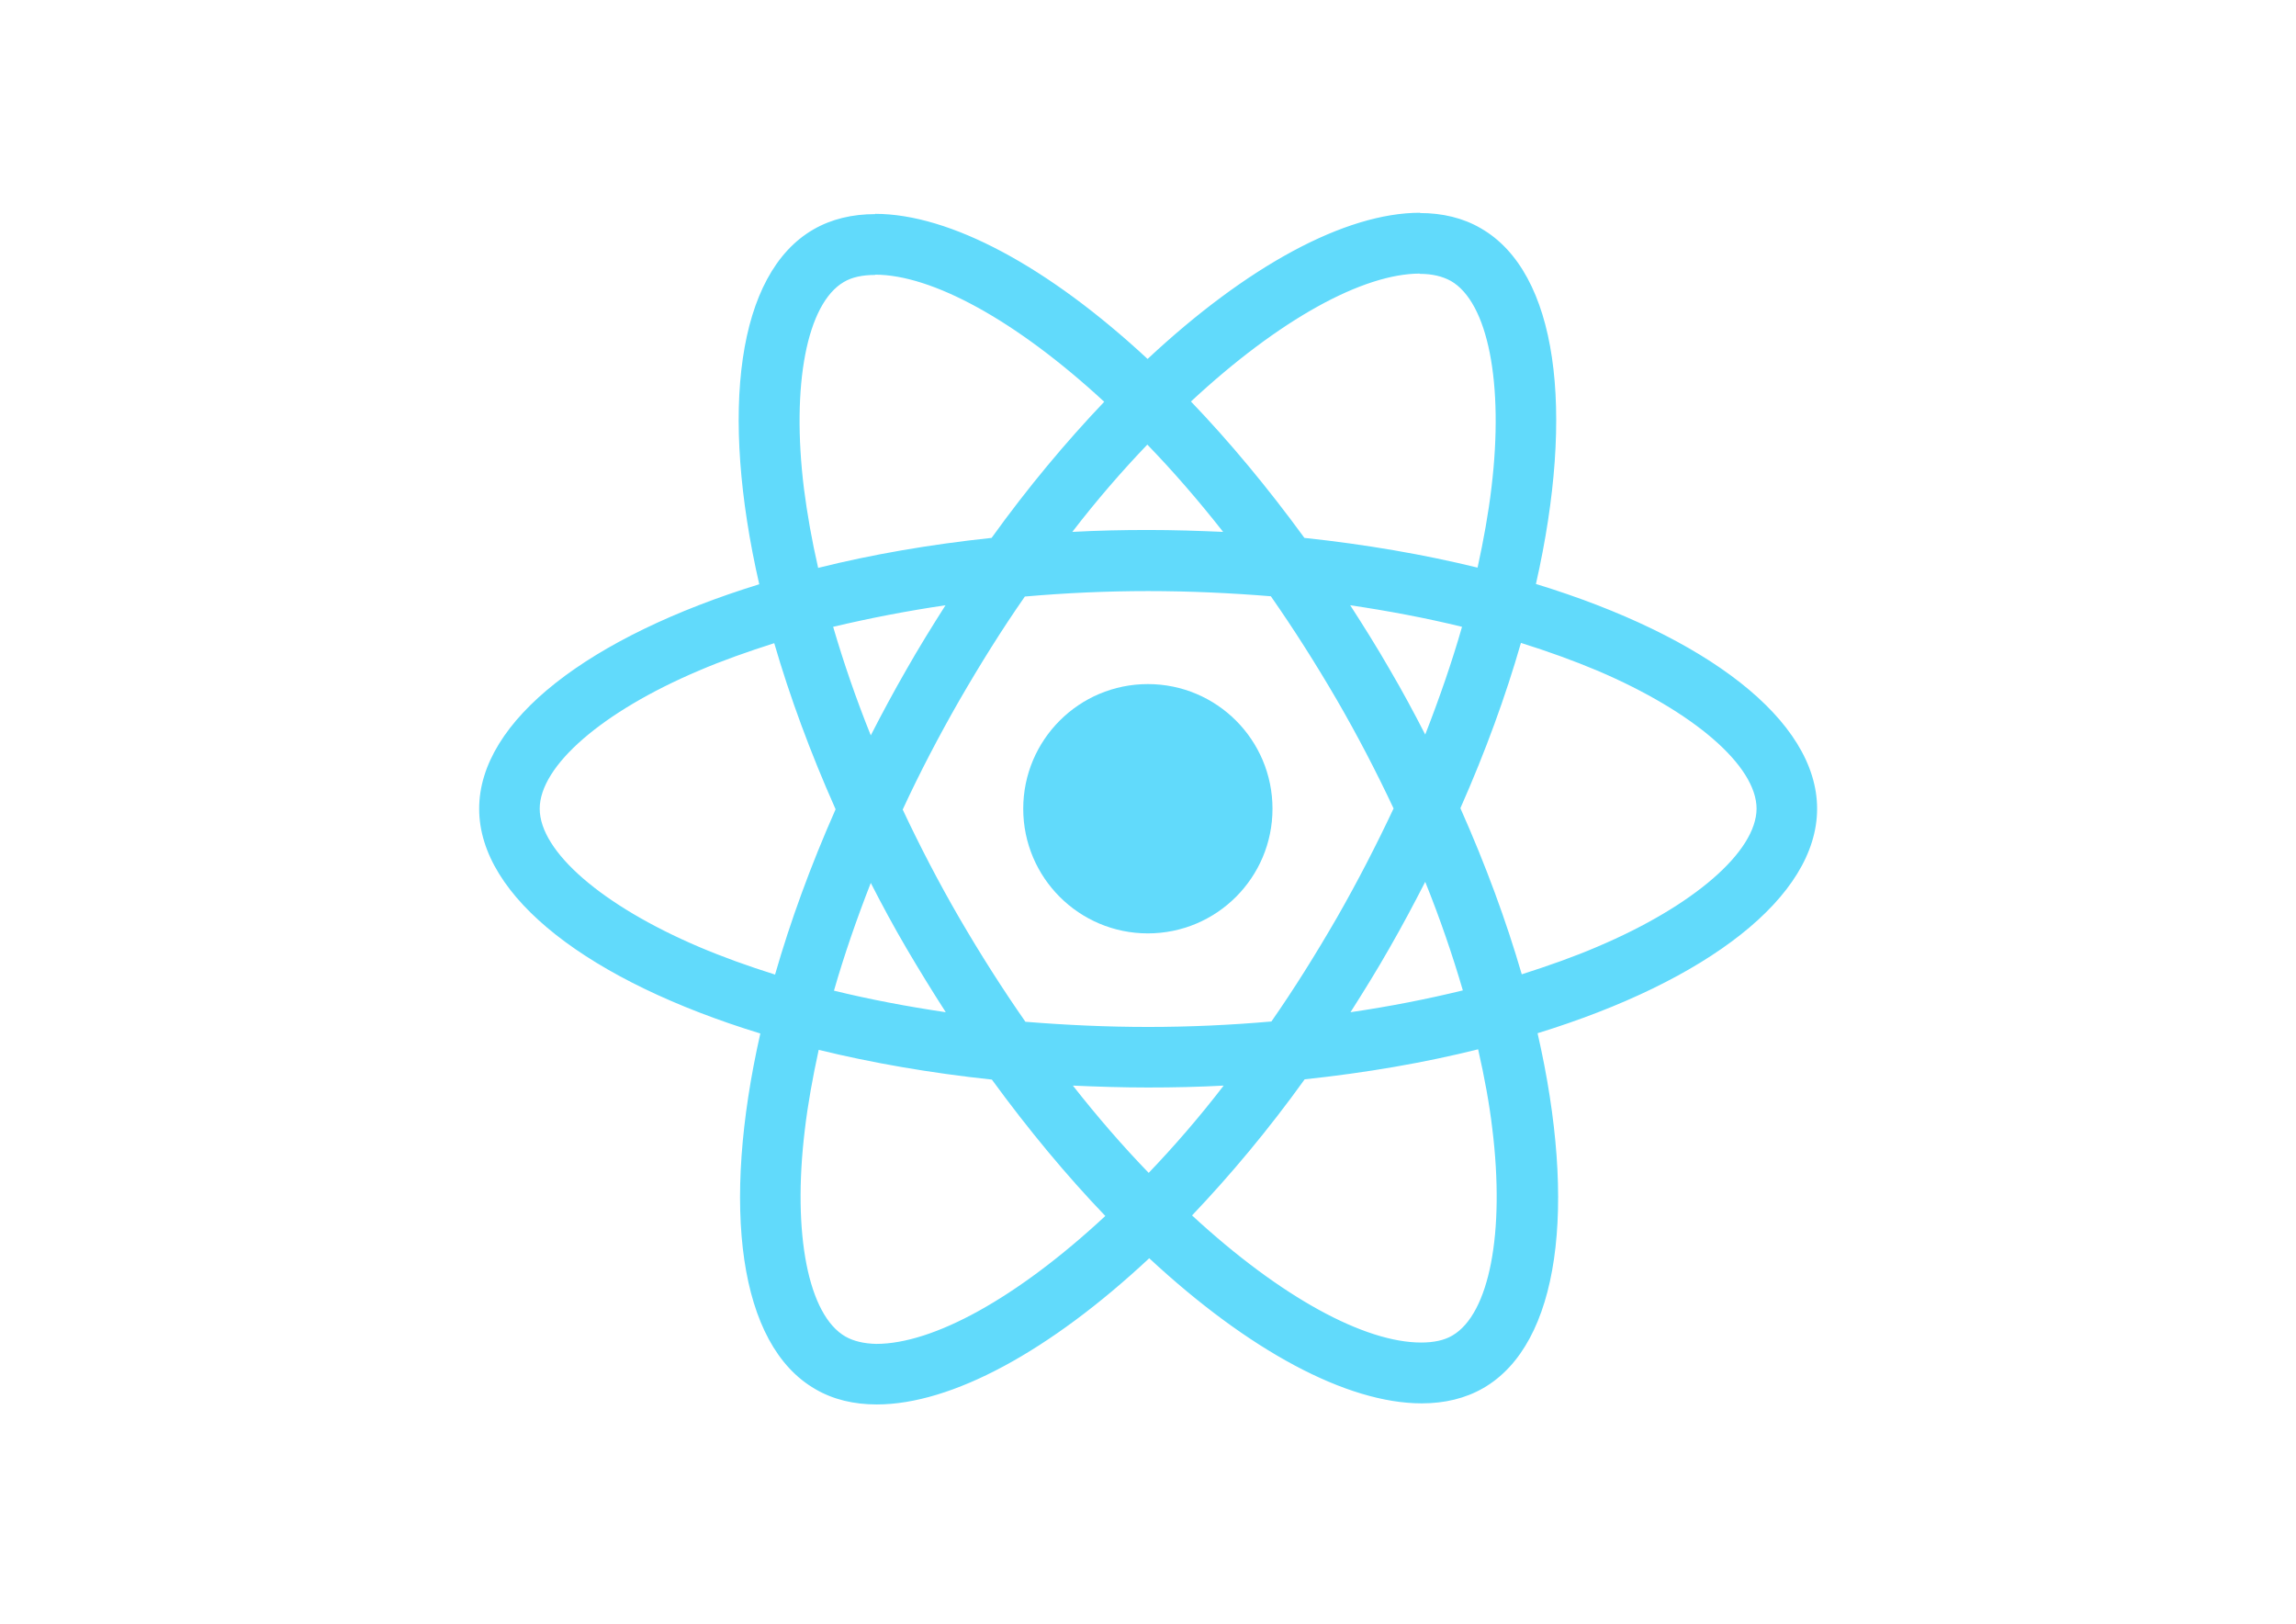
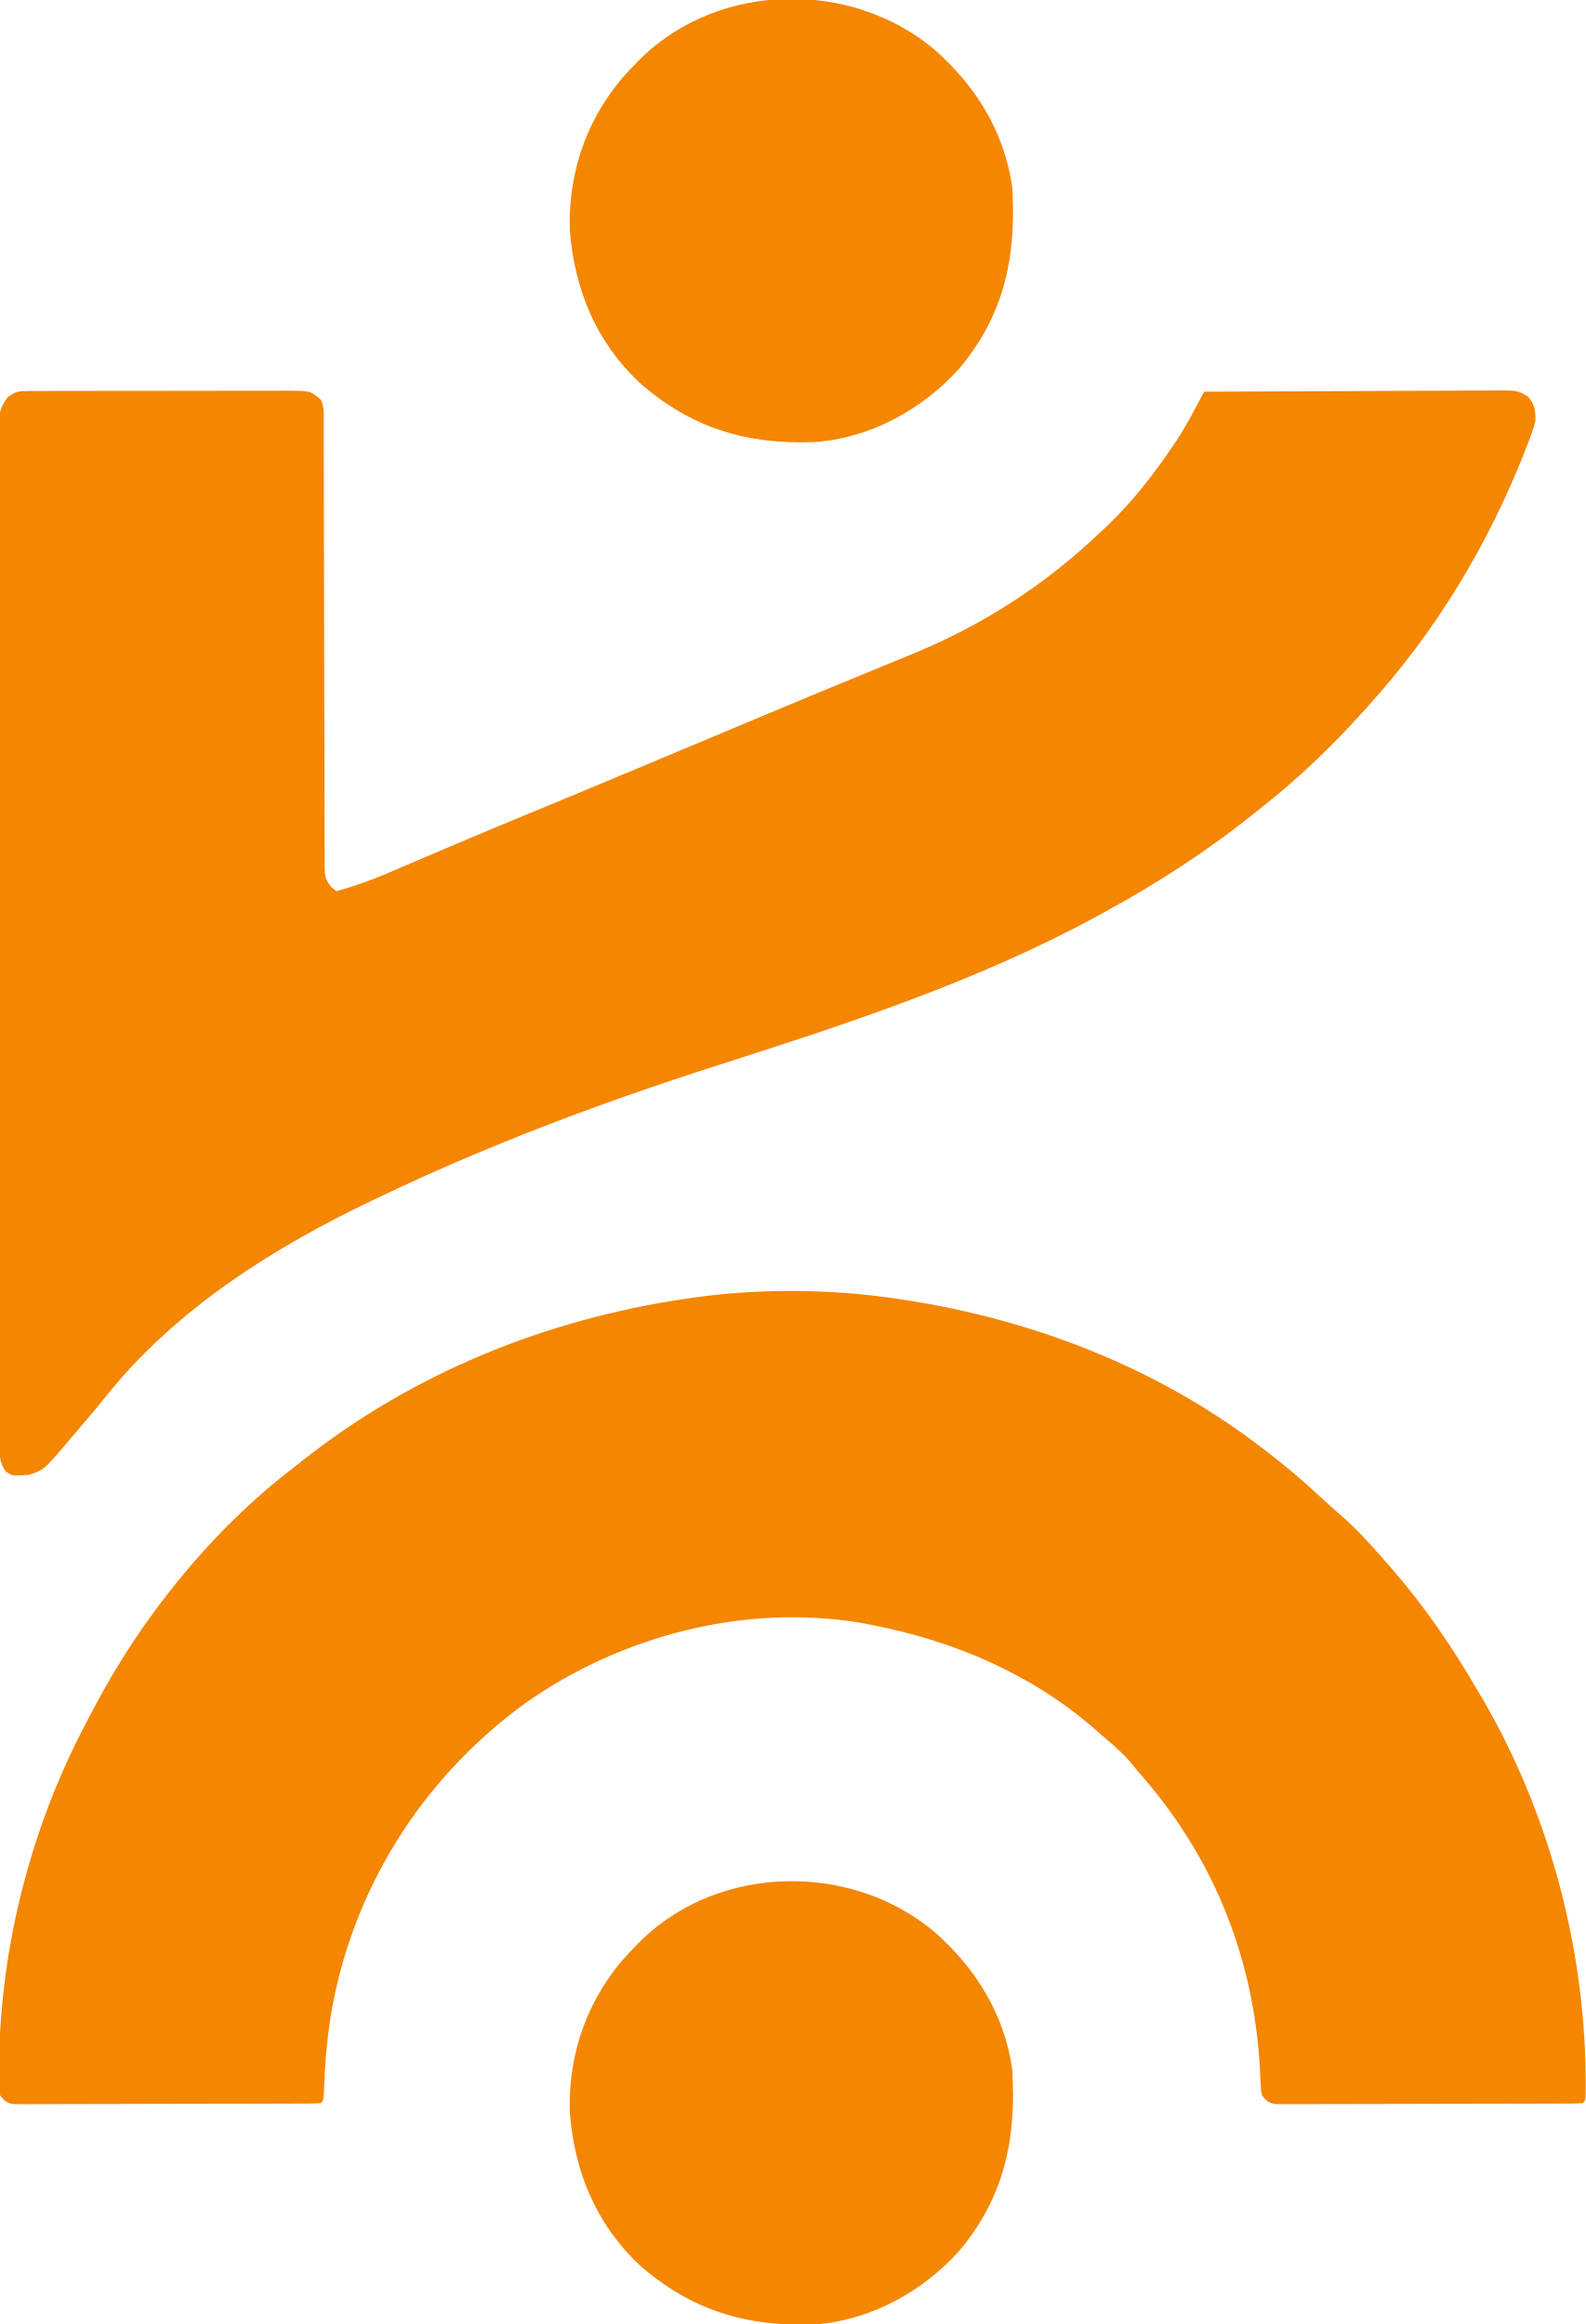
- <svg xmlns="http://www.w3.org/2000/svg" viewBox="0 0 841.9 595.3">
-   <g fill="#61DAFB">
-     <path d="M666.3 296.5c0-32.5-40.7-63.3-103.1-82.4 14.4-63.6 8-114.2-20.2-130.4-6.5-3.8-14.1-5.6-22.4-5.6v22.3c4.6 0 8.3.9 11.4 2.6 13.6 7.8 19.5 37.5 14.9 75.7-1.1 9.4-2.9 19.3-5.1 29.4-19.6-4.8-41-8.5-63.5-10.9-13.5-18.5-27.5-35.3-41.6-50 32.6-30.3 63.2-46.9 84-46.9V78c-27.5 0-63.5 19.6-99.9 53.6-36.4-33.8-72.4-53.2-99.9-53.2v22.3c20.7 0 51.4 16.5 84 46.6-14 14.7-28 31.4-41.3 49.9-22.6 2.4-44 6.1-63.6 11-2.3-10-4-19.7-5.2-29-4.7-38.2 1.1-67.9 14.6-75.8 3-1.8 6.9-2.6 11.5-2.6V78.5c-8.4 0-16 1.8-22.6 5.6-28.1 16.2-34.4 66.7-19.9 130.1-62.2 19.2-102.7 49.9-102.7 82.3 0 32.5 40.7 63.3 103.1 82.4-14.4 63.6-8 114.2 20.2 130.4 6.5 3.8 14.1 5.6 22.5 5.6 27.5 0 63.5-19.6 99.9-53.6 36.4 33.8 72.4 53.2 99.9 53.2 8.4 0 16-1.8 22.6-5.6 28.1-16.2 34.4-66.7 19.9-130.1 62-19.1 102.5-49.9 102.5-82.3zm-130.2-66.7c-3.7 12.9-8.3 26.2-13.5 39.5-4.1-8-8.4-16-13.1-24-4.6-8-9.5-15.8-14.4-23.4 14.2 2.1 27.9 4.7 41 7.9zm-45.8 106.5c-7.8 13.5-15.8 26.3-24.1 38.2-14.9 1.3-30 2-45.2 2-15.1 0-30.2-.7-45-1.9-8.3-11.9-16.4-24.6-24.2-38-7.6-13.1-14.5-26.4-20.8-39.8 6.2-13.4 13.2-26.8 20.7-39.9 7.8-13.5 15.8-26.3 24.1-38.2 14.9-1.3 30-2 45.2-2 15.1 0 30.2.7 45 1.9 8.3 11.9 16.4 24.6 24.2 38 7.6 13.1 14.5 26.4 20.8 39.8-6.3 13.4-13.2 26.8-20.7 39.9zm32.3-13c5.4 13.4 10 26.8 13.8 39.8-13.1 3.2-26.9 5.9-41.2 8 4.9-7.7 9.8-15.6 14.4-23.7 4.6-8 8.9-16.1 13-24.1zM421.2 430c-9.3-9.6-18.6-20.3-27.8-32 9 .4 18.2.7 27.5.7 9.4 0 18.7-.2 27.8-.7-9 11.7-18.3 22.4-27.5 32zm-74.4-58.9c-14.2-2.1-27.9-4.7-41-7.9 3.7-12.9 8.3-26.2 13.5-39.5 4.1 8 8.4 16 13.1 24 4.7 8 9.5 15.8 14.4 23.4zM420.7 163c9.3 9.6 18.6 20.3 27.8 32-9-.4-18.2-.7-27.5-.7-9.4 0-18.7.2-27.8.7 9-11.7 18.3-22.4 27.5-32zm-74 58.9c-4.9 7.7-9.8 15.6-14.4 23.7-4.6 8-8.9 16-13 24-5.4-13.4-10-26.8-13.8-39.8 13.1-3.1 26.9-5.8 41.2-7.9zm-90.5 125.2c-35.4-15.1-58.3-34.9-58.3-50.6 0-15.7 22.9-35.6 58.3-50.6 8.6-3.7 18-7 27.7-10.1 5.7 19.6 13.2 40 22.5 60.9-9.2 20.8-16.6 41.1-22.2 60.6-9.9-3.1-19.3-6.5-28-10.2zM310 490c-13.6-7.8-19.5-37.5-14.9-75.7 1.1-9.4 2.9-19.3 5.1-29.4 19.6 4.8 41 8.5 63.5 10.9 13.5 18.5 27.5 35.3 41.6 50-32.6 30.3-63.2 46.9-84 46.9-4.5-.1-8.3-1-11.3-2.7zm237.2-76.2c4.7 38.2-1.1 67.9-14.6 75.8-3 1.8-6.9 2.6-11.5 2.6-20.7 0-51.4-16.5-84-46.6 14-14.7 28-31.4 41.3-49.9 22.6-2.4 44-6.1 63.6-11 2.3 10.1 4.1 19.8 5.2 29.1zm38.5-66.7c-8.6 3.7-18 7-27.7 10.1-5.7-19.6-13.2-40-22.5-60.9 9.2-20.8 16.6-41.1 22.2-60.6 9.9 3.1 19.3 6.5 28.1 10.2 35.4 15.1 58.3 34.9 58.3 50.6-.1 15.7-23 35.6-58.4 50.6zM320.8 78.4z" />
-     <circle cx="420.9" cy="296.5" r="45.7" />
-     <path d="M520.5 78.1z" />
-   </g>
+ <svg xmlns="http://www.w3.org/2000/svg" version="1.1" width="603" height="884">
+   <path d="M0 0 C0.931 -0.007 1.862 -0.014 2.821 -0.021 C3.84 -0.019 4.859 -0.017 5.91 -0.014 C7.522 -0.022 7.522 -0.022 9.167 -0.029 C12.731 -0.043 16.294 -0.042 19.857 -0.04 C22.33 -0.044 24.802 -0.048 27.274 -0.053 C32.461 -0.061 37.648 -0.06 42.835 -0.055 C49.485 -0.049 56.135 -0.066 62.786 -0.089 C67.894 -0.104 73.001 -0.105 78.109 -0.102 C80.561 -0.102 83.013 -0.108 85.465 -0.118 C88.893 -0.13 92.321 -0.123 95.749 -0.112 C96.765 -0.119 97.78 -0.127 98.826 -0.135 C107.523 -0.07 107.523 -0.07 111.459 3.261 C112.924 6.19 112.598 9.135 112.59 12.346 C112.593 13.453 112.593 13.453 112.597 14.582 C112.603 17.068 112.602 19.554 112.601 22.04 C112.604 23.817 112.607 25.594 112.611 27.371 C112.619 31.204 112.624 35.037 112.628 38.87 C112.633 44.929 112.65 50.987 112.669 57.046 C112.675 59.118 112.682 61.191 112.688 63.263 C112.691 64.301 112.694 65.339 112.697 66.408 C112.74 80.518 112.773 94.628 112.785 108.737 C112.793 118.248 112.816 127.76 112.854 137.271 C112.874 142.307 112.886 147.342 112.881 152.378 C112.877 157.115 112.89 161.85 112.918 166.586 C112.925 168.326 112.925 170.066 112.918 171.806 C112.909 174.178 112.925 176.549 112.947 178.922 C112.938 179.613 112.93 180.304 112.921 181.016 C112.98 184.468 113.258 186.017 115.491 188.719 C116.14 189.228 116.79 189.737 117.459 190.261 C124.129 188.391 130.48 186.152 136.838 183.409 C137.71 183.038 138.583 182.667 139.482 182.285 C141.355 181.488 143.227 180.689 145.098 179.888 C150.139 177.729 155.188 175.588 160.236 173.444 C161.265 173.007 162.294 172.569 163.354 172.119 C173.239 167.919 183.157 163.8 193.084 159.698 C196.464 158.3 199.845 156.902 203.225 155.503 C204.063 155.156 204.901 154.809 205.764 154.452 C215.465 150.434 225.15 146.38 234.834 142.323 C235.722 141.951 236.609 141.58 237.524 141.197 C245.679 137.78 253.834 134.362 261.988 130.942 C267.499 128.631 273.01 126.32 278.521 124.011 C279.415 123.636 280.309 123.261 281.23 122.876 C292.697 118.072 304.178 113.304 315.679 108.583 C320.418 106.637 325.154 104.685 329.891 102.731 C332.154 101.798 334.418 100.867 336.684 99.938 C363.8 88.789 387.25 73.516 408.459 53.261 C409.847 51.952 409.847 51.952 411.264 50.616 C420.63 41.555 428.424 31.472 435.709 20.698 C436.085 20.146 436.461 19.594 436.848 19.025 C439.519 14.981 441.827 10.779 444.114 6.507 C444.437 5.905 444.759 5.304 445.092 4.684 C445.882 3.21 446.671 1.735 447.459 0.261 C463.019 0.167 478.578 0.097 494.138 0.053 C501.363 0.033 508.587 0.005 515.812 -0.041 C522.11 -0.081 528.407 -0.107 534.704 -0.116 C538.039 -0.121 541.373 -0.135 544.707 -0.162 C548.43 -0.191 552.152 -0.195 555.876 -0.193 C556.98 -0.208 558.084 -0.222 559.221 -0.237 C566.668 -0.197 566.668 -0.197 570.621 2.089 C573.252 5.198 573.451 7.2 573.459 11.261 C572.789 14.281 571.73 17.079 570.584 19.948 C570.267 20.77 569.951 21.591 569.624 22.438 C555.449 58.628 535.612 91.449 509.459 120.261 C508.902 120.879 508.346 121.497 507.772 122.134 C495.95 135.228 483.335 147.349 469.459 158.261 C468.145 159.316 466.831 160.372 465.517 161.429 C447.913 175.472 429.22 187.489 409.459 198.261 C408.126 198.991 408.126 198.991 406.767 199.736 C361.035 224.636 311.581 240.742 262.162 256.565 C218.481 270.563 175.887 286.505 134.459 306.261 C133.529 306.701 132.598 307.14 131.64 307.594 C93.685 325.629 56.267 349.185 29.779 382.366 C25.455 387.761 20.944 393 16.459 398.261 C15.785 399.061 15.111 399.862 14.416 400.686 C6.164 410.359 6.164 410.359 0.459 412.261 C-5.92 412.716 -5.92 412.716 -8.416 410.886 C-10.81 407.428 -10.668 404.971 -10.673 400.782 C-10.675 400.105 -10.677 399.429 -10.679 398.733 C-10.684 396.445 -10.683 394.156 -10.682 391.868 C-10.684 390.22 -10.687 388.572 -10.691 386.924 C-10.699 382.378 -10.7 377.831 -10.701 373.285 C-10.703 368.388 -10.711 363.492 -10.717 358.595 C-10.731 347.88 -10.737 337.166 -10.741 326.451 C-10.744 319.765 -10.748 313.079 -10.753 306.393 C-10.765 287.894 -10.775 269.394 -10.779 250.895 C-10.779 249.71 -10.779 248.525 -10.779 247.305 C-10.78 246.117 -10.78 244.93 -10.78 243.706 C-10.78 241.299 -10.781 238.893 -10.781 236.486 C-10.782 235.292 -10.782 234.098 -10.782 232.868 C-10.786 213.518 -10.803 194.167 -10.827 174.816 C-10.85 154.965 -10.863 135.114 -10.864 115.263 C-10.865 104.111 -10.871 92.959 -10.889 81.807 C-10.904 72.311 -10.909 62.816 -10.901 53.321 C-10.897 48.474 -10.898 43.627 -10.912 38.78 C-10.925 34.345 -10.924 29.911 -10.912 25.477 C-10.91 23.87 -10.913 22.263 -10.921 20.656 C-10.932 18.476 -10.925 16.297 -10.913 14.117 C-10.914 12.905 -10.914 11.693 -10.915 10.444 C-10.501 6.919 -9.672 5.074 -7.541 2.261 C-4.375 0.15 -3.618 0.009 0 0 Z " fill="#F48600" transform="translate(10.54111,148.7393)" />
+   <path d="M0 0 C1.047 0.156 2.094 0.312 3.173 0.473 C51.689 7.935 98.798 26.064 138 56 C138.865 56.653 138.865 56.653 139.747 57.319 C147.284 63.026 154.418 69.038 161.316 75.5 C163.61 77.636 165.937 79.707 168.312 81.75 C174.759 87.357 180.452 93.516 186 100 C186.802 100.913 187.604 101.825 188.43 102.766 C200.903 117.076 211.445 132.622 221 149 C221.424 149.716 221.848 150.432 222.284 151.169 C247.891 194.599 261.873 246.469 262.125 296.812 C262.13 297.609 262.135 298.405 262.139 299.226 C262.123 304.877 262.123 304.877 261 306 C259.463 306.102 257.922 306.135 256.382 306.14 C255.384 306.146 254.386 306.152 253.357 306.158 C252.253 306.159 251.148 306.16 250.01 306.161 C248.276 306.169 248.276 306.169 246.507 306.176 C242.664 306.191 238.82 306.198 234.977 306.203 C232.989 306.207 231.001 306.212 229.013 306.216 C223.472 306.228 217.932 306.235 212.391 306.239 C205.218 306.243 198.046 306.261 190.873 306.29 C185.334 306.311 179.795 306.322 174.257 306.323 C170.946 306.324 167.636 306.331 164.325 306.348 C160.633 306.365 156.941 306.363 153.249 306.356 C152.148 306.366 151.048 306.375 149.914 306.384 C148.91 306.379 147.906 306.373 146.872 306.367 C145.998 306.369 145.125 306.37 144.225 306.372 C141.516 305.919 140.636 305.17 139 303 C138.555 300.669 138.555 300.669 138.445 297.898 C138.391 296.863 138.337 295.829 138.281 294.762 C138.204 293.086 138.204 293.086 138.125 291.375 C135.486 249.279 119.972 211.531 92 180 C90.935 178.71 89.872 177.419 88.812 176.125 C85.551 172.346 81.812 169.208 78 166 C77.171 165.26 76.342 164.52 75.488 163.758 C51.285 142.626 21.334 129.943 -10 124 C-11.137 123.773 -12.274 123.546 -13.445 123.312 C-57.757 115.91 -104.58 128.107 -141.062 153.75 C-180.829 182.606 -207.668 225.428 -215.427 274.105 C-216.661 282.572 -217.398 291.03 -217.71 299.581 C-217.908 304.908 -217.908 304.908 -219 306 C-220.537 306.102 -222.078 306.135 -223.618 306.14 C-224.616 306.146 -225.614 306.152 -226.643 306.158 C-227.747 306.159 -228.852 306.16 -229.99 306.161 C-231.724 306.169 -231.724 306.169 -233.493 306.176 C-237.336 306.191 -241.18 306.198 -245.023 306.203 C-247.011 306.207 -248.999 306.212 -250.987 306.216 C-256.528 306.228 -262.068 306.235 -267.609 306.239 C-274.782 306.243 -281.954 306.261 -289.127 306.29 C-294.666 306.311 -300.205 306.322 -305.743 306.323 C-309.054 306.324 -312.364 306.331 -315.675 306.348 C-319.367 306.365 -323.059 306.363 -326.751 306.356 C-327.852 306.366 -328.952 306.375 -330.086 306.384 C-331.09 306.379 -332.094 306.373 -333.128 306.367 C-334.002 306.369 -334.875 306.37 -335.775 306.372 C-338.479 305.92 -339.362 305.161 -341 303 C-341.388 300.885 -341.388 300.885 -341.398 298.406 C-341.405 297.473 -341.411 296.539 -341.417 295.577 C-341.403 294.562 -341.389 293.546 -341.375 292.5 C-341.365 291.435 -341.355 290.37 -341.344 289.272 C-340.512 244.942 -328.863 200.245 -308.1 161.075 C-307.328 159.62 -306.565 158.16 -305.807 156.698 C-287.611 121.675 -260.509 87.996 -229 64 C-228.001 63.207 -227.002 62.414 -225.973 61.598 C-183.696 28.176 -133.174 7.77 -80 0 C-79.125 -0.131 -78.25 -0.263 -77.348 -0.398 C-52.443 -3.954 -24.862 -3.753 0 0 Z " fill="#F48600" transform="translate(341,494)" />
+   <path d="M0 0 C15.985 13.95 26.79 31.27 29.938 52.461 C31.585 78.646 27.093 100.985 9.938 121.461 C-3.898 137.054 -24.155 148.223 -45.211 149.602 C-71.094 150.655 -92.203 144.251 -111.863 127.004 C-128.477 111.31 -136.576 91.434 -138.344 68.871 C-138.976 45.886 -131.213 24.66 -115.43 7.867 C-114.649 7.073 -113.867 6.279 -113.062 5.461 C-112.302 4.688 -111.541 3.914 -110.758 3.117 C-80.918 -25.451 -31.521 -26.133 0 0 Z " fill="#F48600" transform="translate(355.0625,734.5391)" />
+   <path d="M0 0 C15.985 13.95 26.79 31.27 29.938 52.461 C31.585 78.646 27.093 100.985 9.938 121.461 C-3.898 137.054 -24.155 148.223 -45.211 149.602 C-71.094 150.655 -92.203 144.251 -111.863 127.004 C-128.477 111.31 -136.576 91.434 -138.344 68.871 C-138.976 45.886 -131.213 24.66 -115.43 7.867 C-114.649 7.073 -113.867 6.279 -113.062 5.461 C-112.302 4.688 -111.541 3.914 -110.758 3.117 C-80.918 -25.451 -31.521 -26.133 0 0 Z " fill="#F48600" transform="translate(355.0625,18.53906)" />
</svg>
